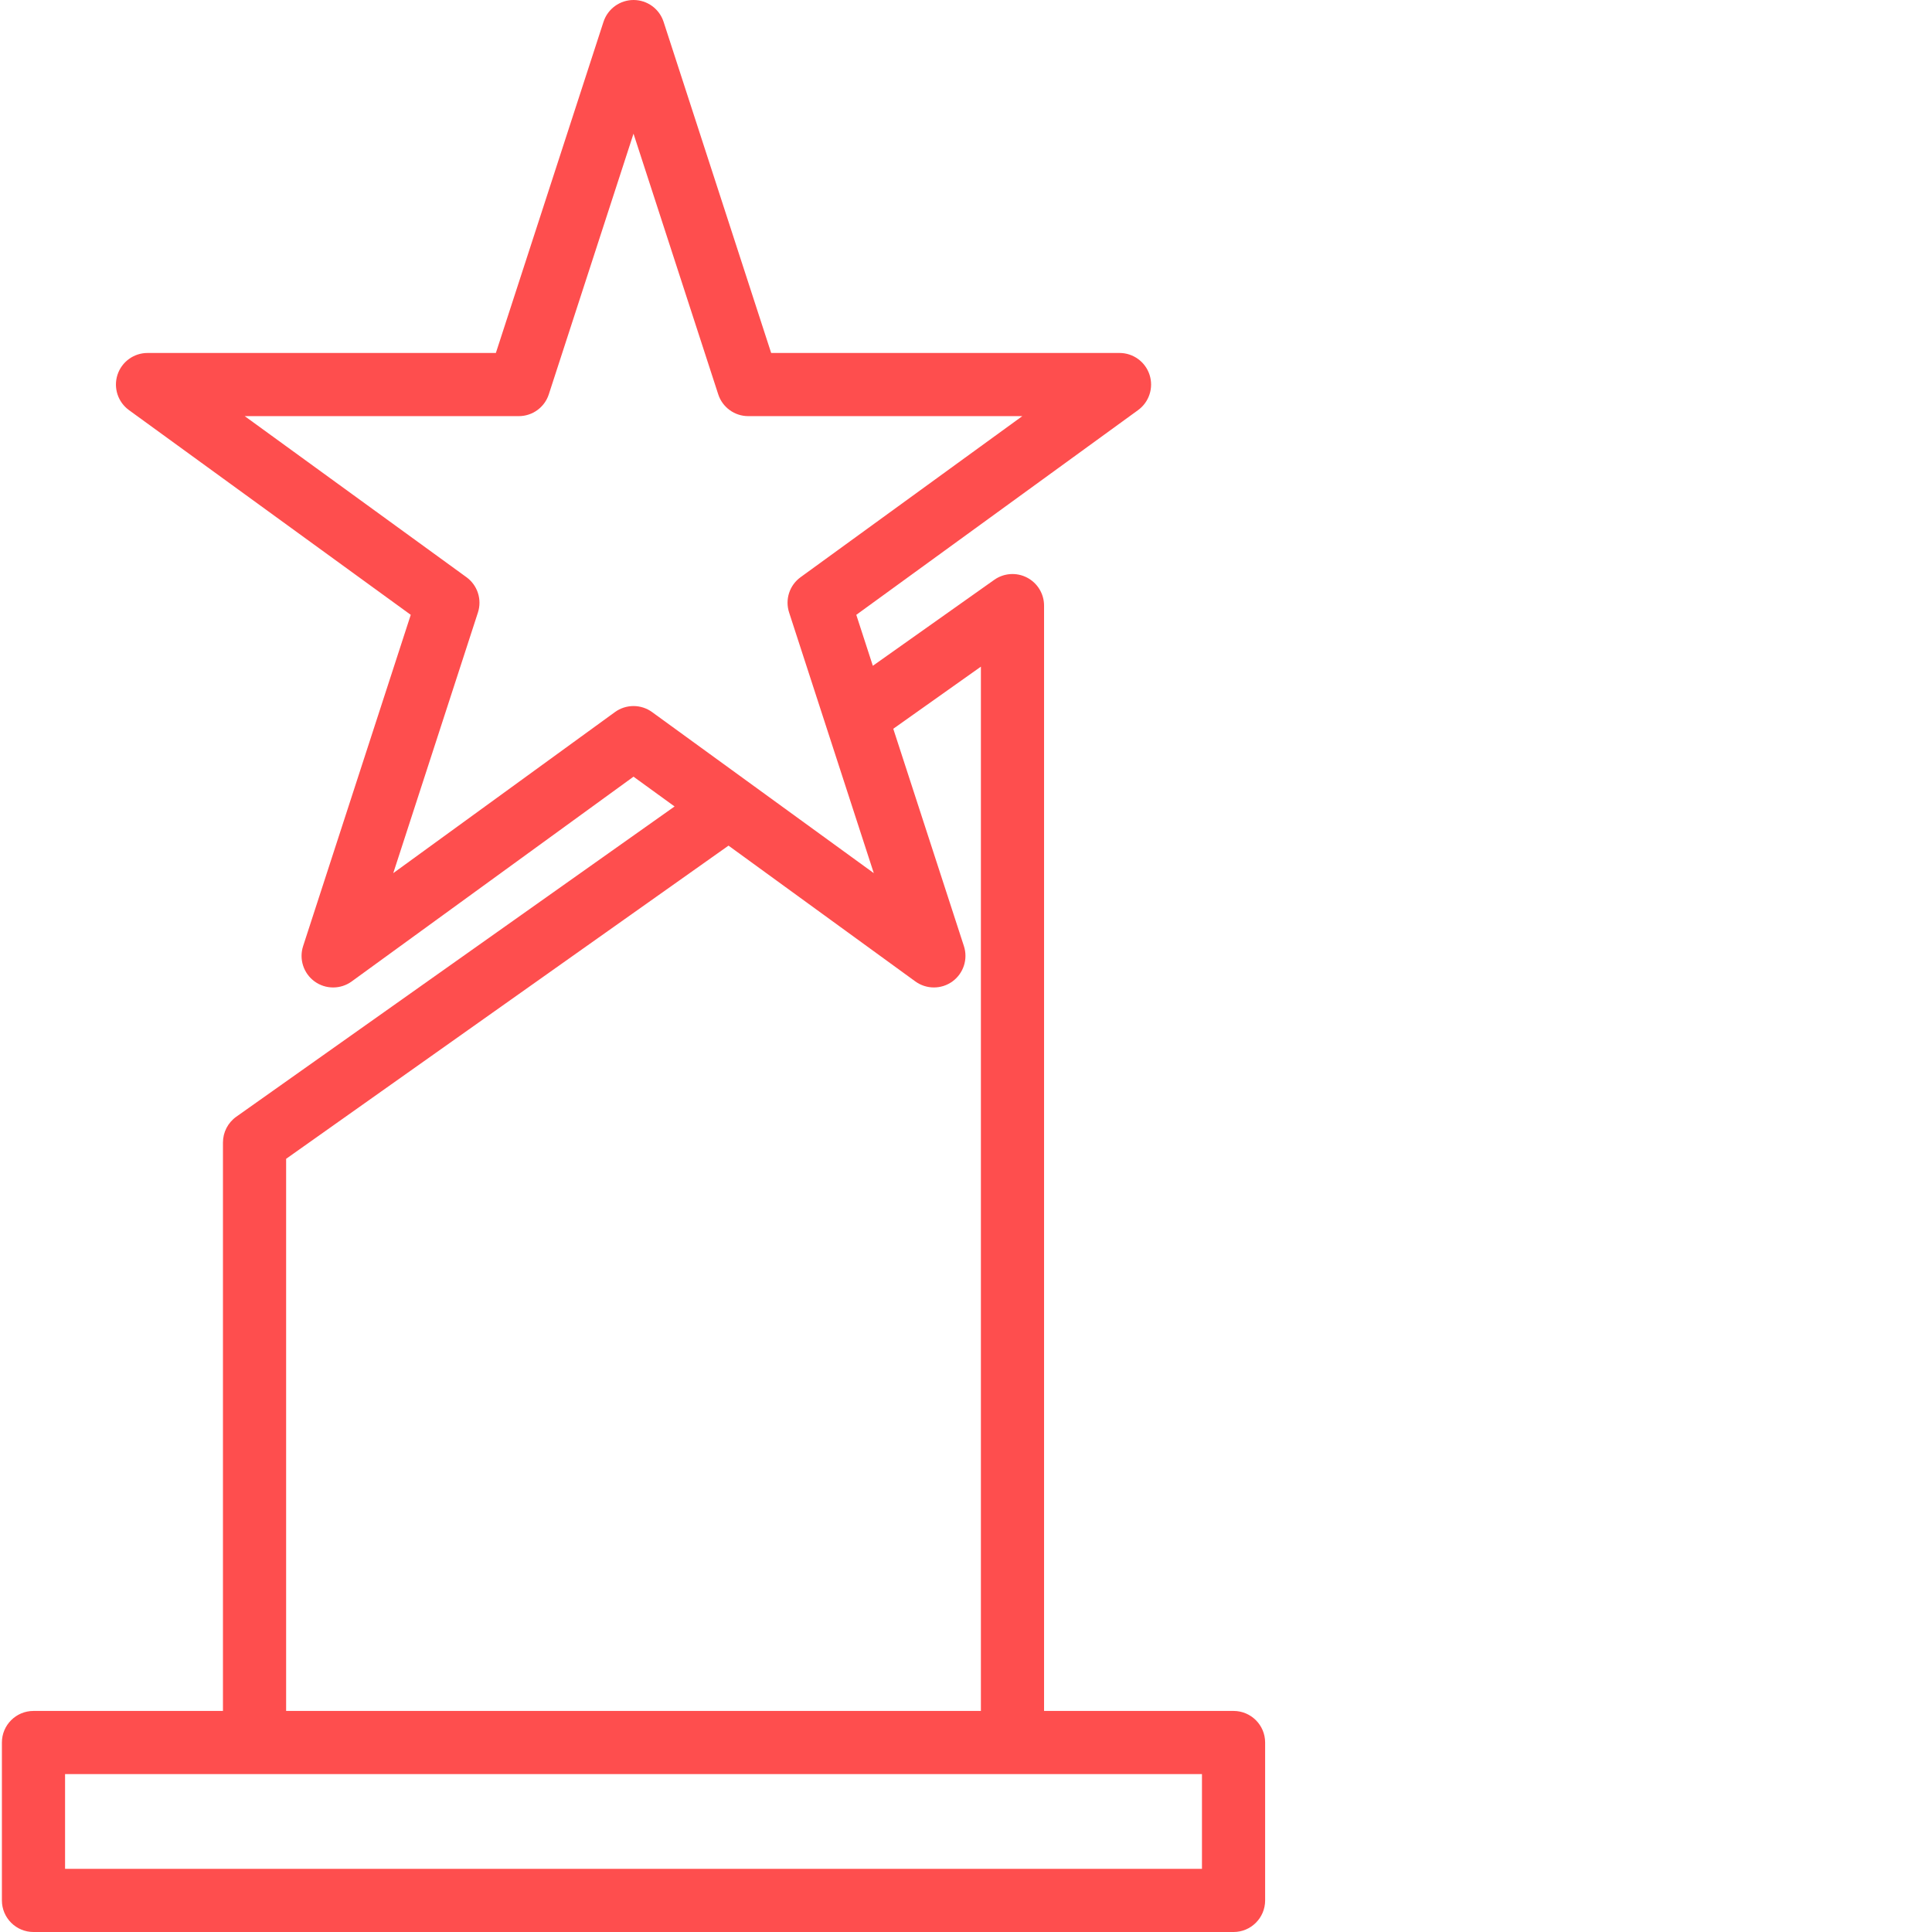
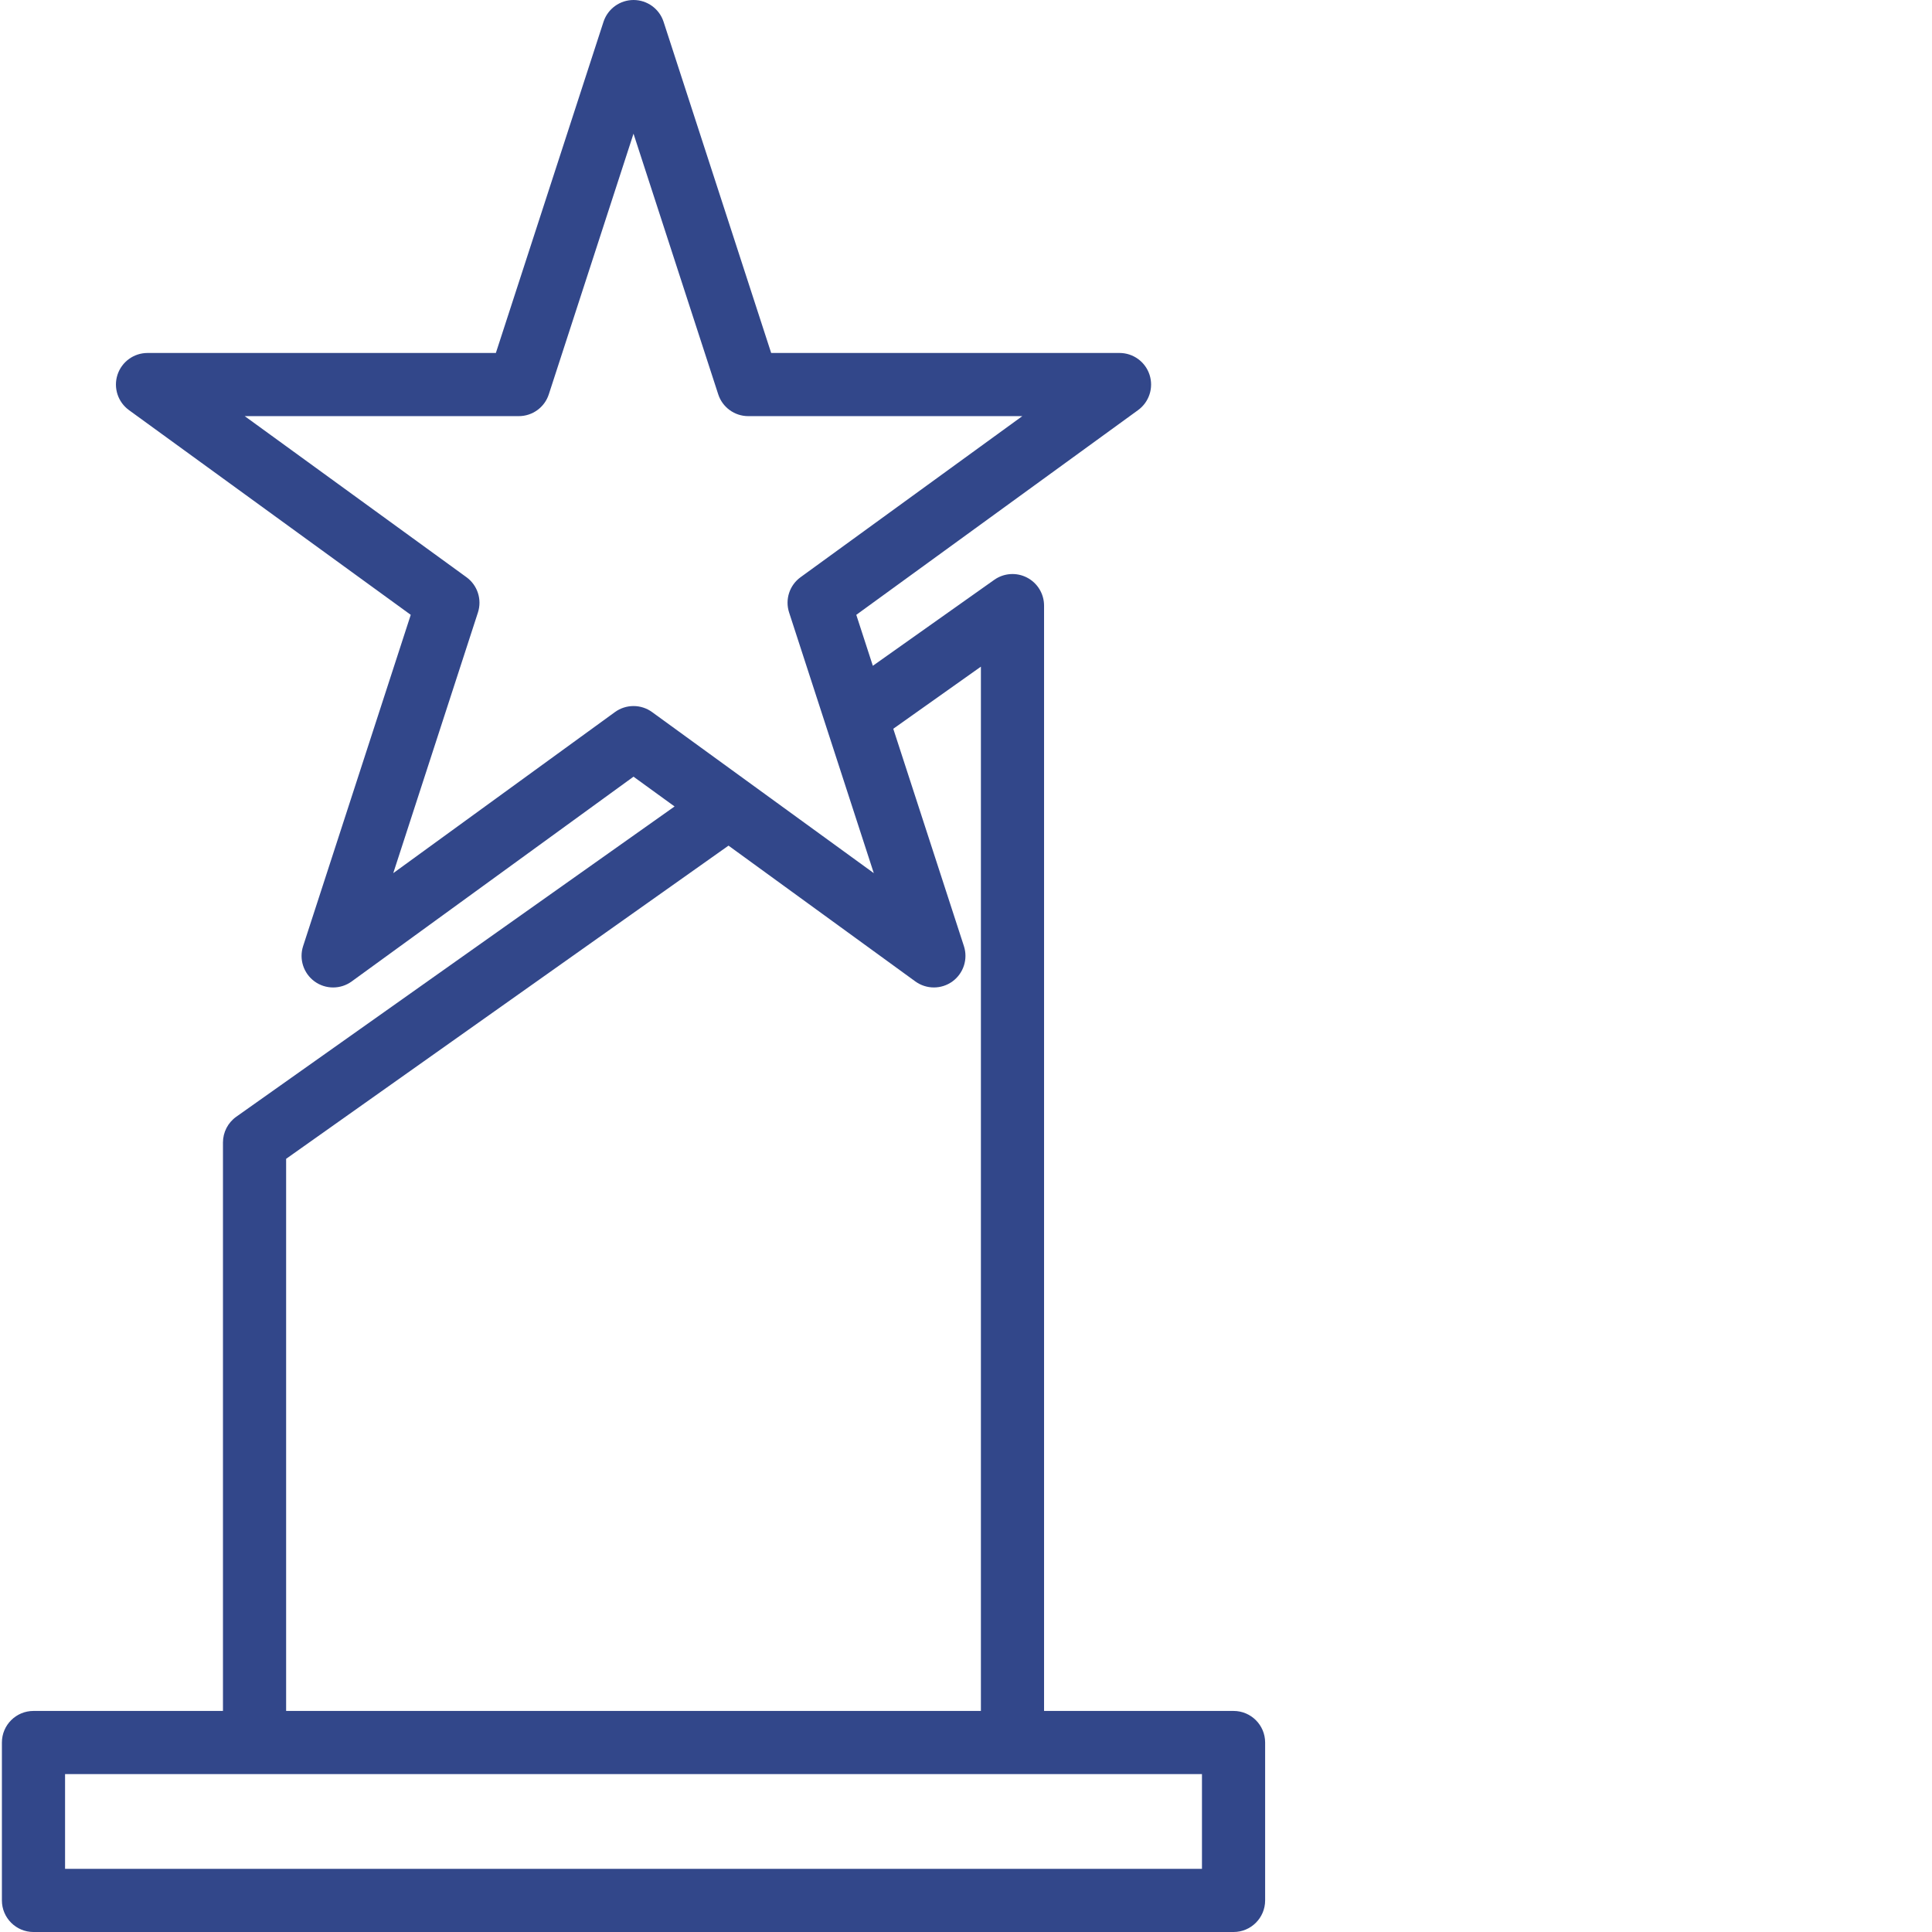
<svg xmlns="http://www.w3.org/2000/svg" version="1.1" width="512" height="512" x="0" y="0" viewBox="0 0 763 763.752" style="enable-background:new 0 0 512 512" xml:space="preserve" class="">
  <g>
-     <path d="M487.266 676.363h-74.907V239.41a12.485 12.485 0 0 0-19.703-10.187l-47.984 33.976-6.543-20.144 111.398-80.934a12.497 12.497 0 0 0 4.536-13.96 12.49 12.49 0 0 0-11.875-8.626H304.48L261.937 8.585A12.483 12.483 0 0 0 250.078 0a12.5 12.5 0 0 0-11.867 8.586l-42.563 130.95H57.941c-5.41 0-10.199 3.48-11.875 8.624a12.497 12.497 0 0 0 4.536 13.961L162 243.055l-42.543 130.941a12.498 12.498 0 0 0 4.52 13.984 12.487 12.487 0 0 0 14.691-.011l111.394-80.934 16.231 11.774L93.035 441.457a12.487 12.487 0 0 0-5.27 10.188v224.718H12.86c-6.89 0-12.484 5.586-12.484 12.485v62.422c0 6.89 5.594 12.484 12.484 12.484h474.407c6.894 0 12.484-5.594 12.484-12.484v-62.422c0-6.899-5.59-12.485-12.484-12.485Zm-237.204-397.25c-2.636 0-5.203.828-7.34 2.383l-87.636 63.672 33.473-103.04a12.483 12.483 0 0 0-4.536-13.952l-87.656-63.672h108.344c5.406 0 10.2-3.48 11.867-8.625l33.484-103.035 33.489 103.035a12.472 12.472 0 0 0 11.863 8.625h108.348l-87.653 63.672a12.467 12.467 0 0 0-4.539 13.953l33.477 103.039-87.645-63.672a12.435 12.435 0 0 0-7.34-2.383ZM112.734 458.098l174.88-123.805 73.847 53.676a12.494 12.494 0 0 0 14.68.011 12.506 12.506 0 0 0 4.535-13.964l-27.926-85.922 34.64-24.555v412.824H112.735Zm362.047 280.687H25.344v-37.453H474.78Zm0 0" style="stroke:none;fill-rule:nonzero;fill-opacity:1;" fill="#fe4e4e" data-original="#fe4e4e" class="" />
+     <path d="M487.266 676.363h-74.907V239.41a12.485 12.485 0 0 0-19.703-10.187l-47.984 33.976-6.543-20.144 111.398-80.934a12.497 12.497 0 0 0 4.536-13.96 12.49 12.49 0 0 0-11.875-8.626H304.48L261.937 8.585A12.483 12.483 0 0 0 250.078 0a12.5 12.5 0 0 0-11.867 8.586l-42.563 130.95H57.941c-5.41 0-10.199 3.48-11.875 8.624a12.497 12.497 0 0 0 4.536 13.961L162 243.055l-42.543 130.941a12.498 12.498 0 0 0 4.52 13.984 12.487 12.487 0 0 0 14.691-.011l111.394-80.934 16.231 11.774L93.035 441.457a12.487 12.487 0 0 0-5.27 10.188v224.718H12.86c-6.89 0-12.484 5.586-12.484 12.485v62.422c0 6.89 5.594 12.484 12.484 12.484h474.407c6.894 0 12.484-5.594 12.484-12.484v-62.422c0-6.899-5.59-12.485-12.484-12.485Zm-237.204-397.25c-2.636 0-5.203.828-7.34 2.383l-87.636 63.672 33.473-103.04a12.483 12.483 0 0 0-4.536-13.952l-87.656-63.672h108.344c5.406 0 10.2-3.48 11.867-8.625l33.484-103.035 33.489 103.035a12.472 12.472 0 0 0 11.863 8.625h108.348l-87.653 63.672a12.467 12.467 0 0 0-4.539 13.953l33.477 103.039-87.645-63.672a12.435 12.435 0 0 0-7.34-2.383ZM112.734 458.098l174.88-123.805 73.847 53.676a12.494 12.494 0 0 0 14.68.011 12.506 12.506 0 0 0 4.535-13.964l-27.926-85.922 34.64-24.555v412.824H112.735Zm362.047 280.687H25.344v-37.453H474.78Zm0 0" style="stroke:none;fill-rule:nonzero;fill-opacity:1;" fill="#32478a" data-original="#32478a" class="" />
  </g>
</svg>
